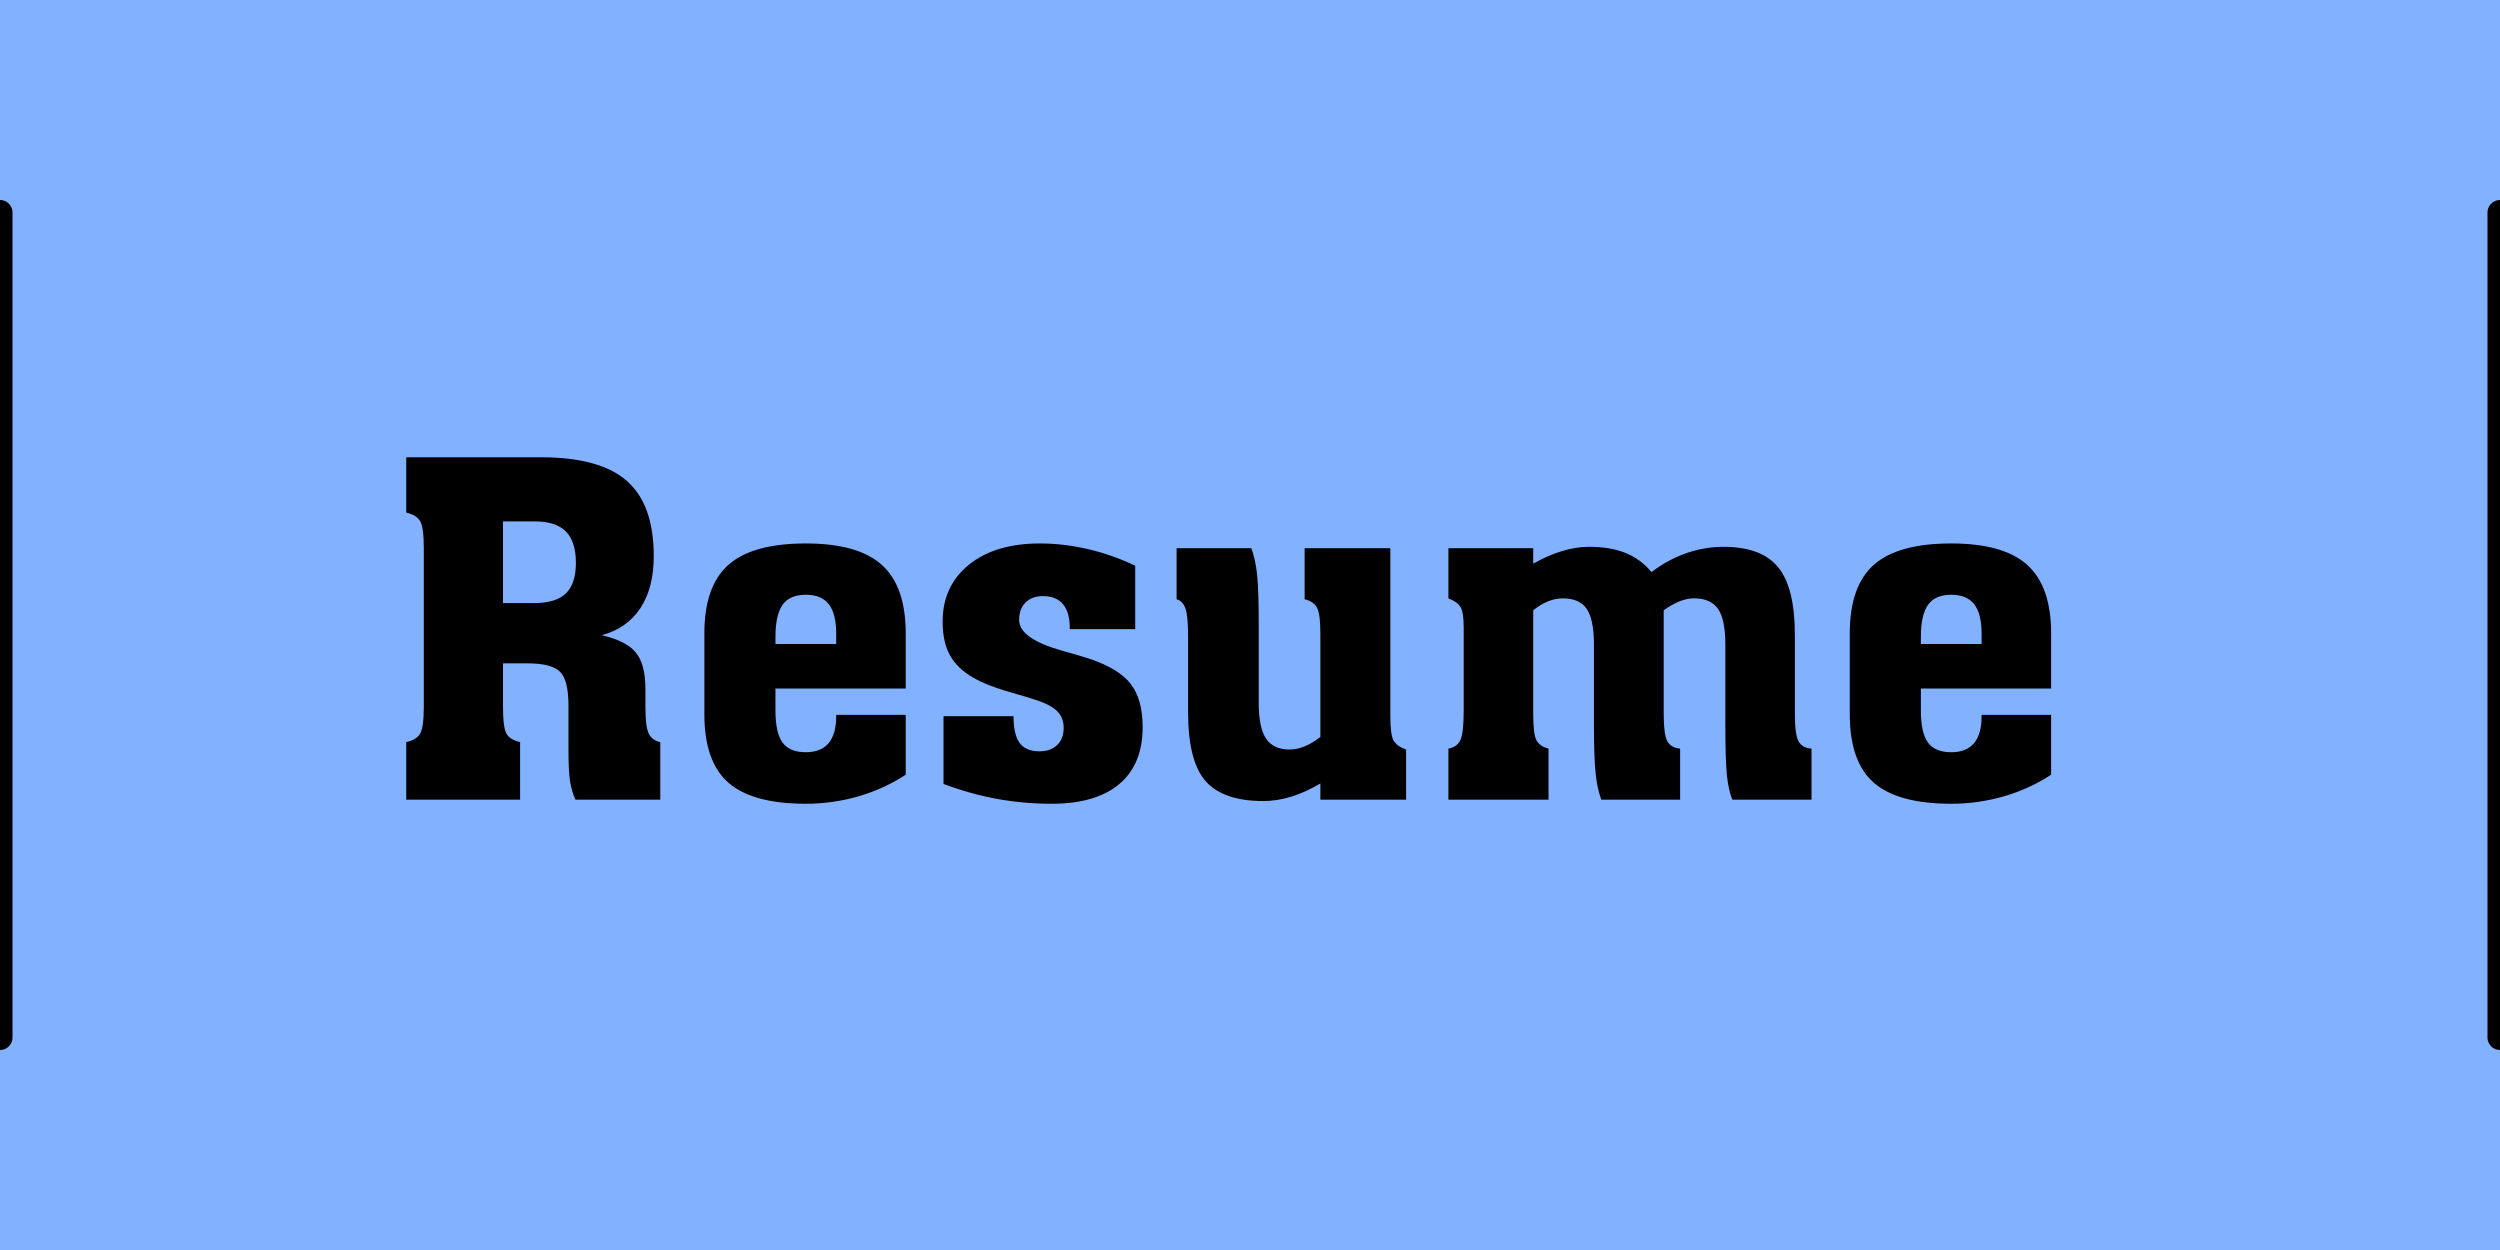
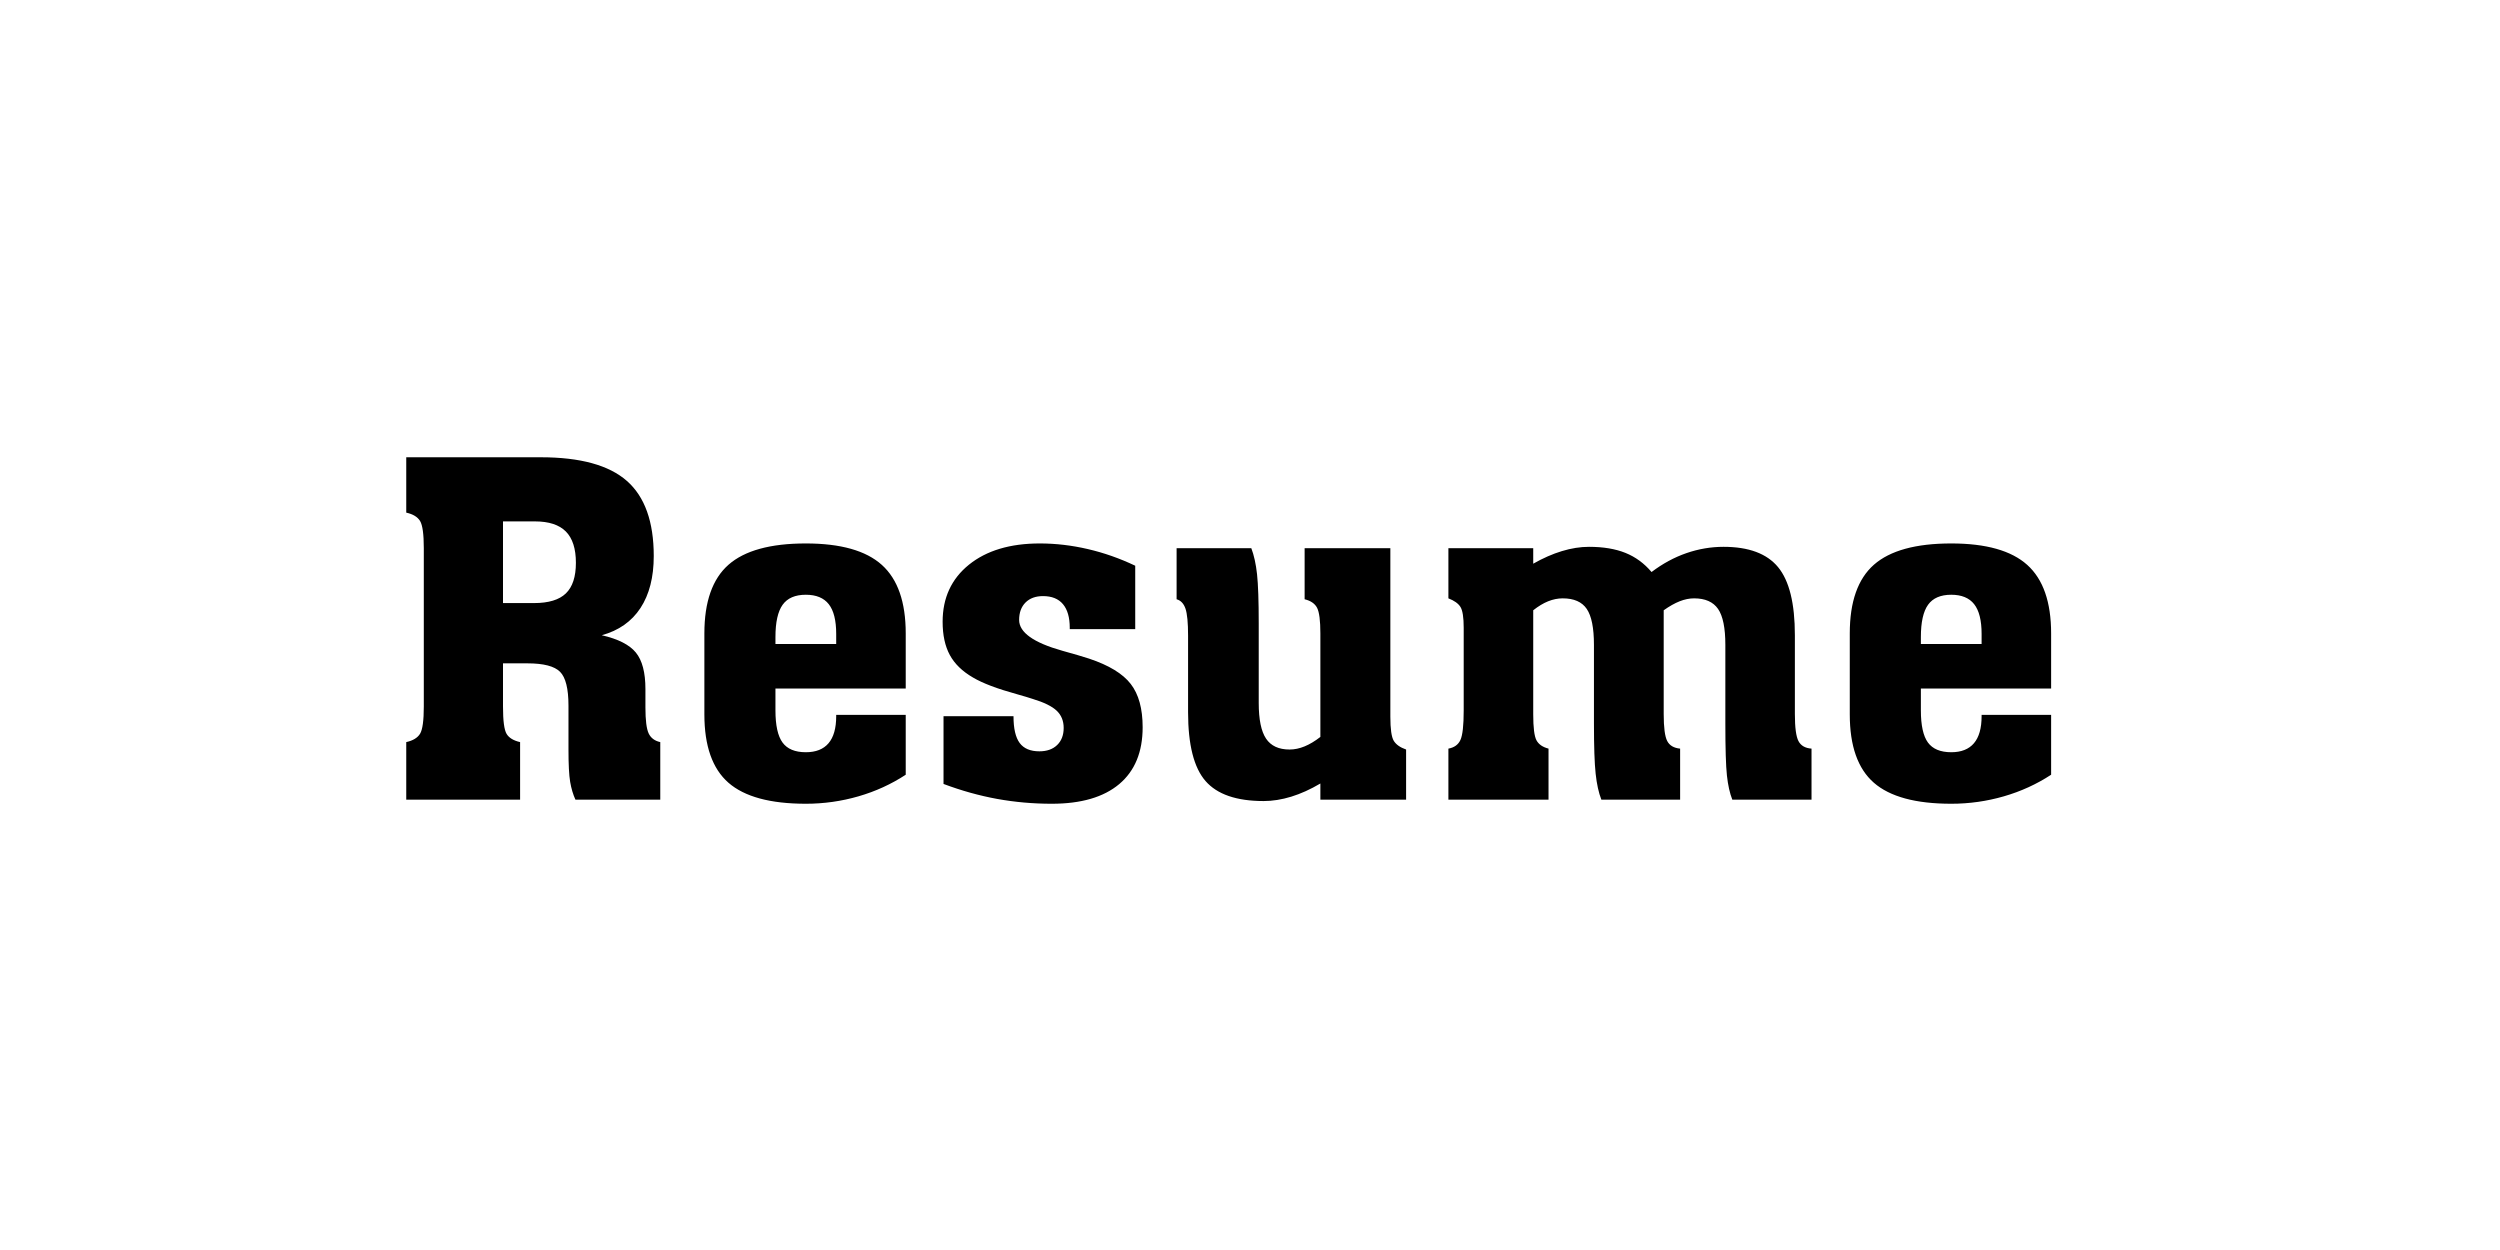
<svg xmlns="http://www.w3.org/2000/svg" style="isolation:isolate" viewBox="0 0 100 50" width="100" height="50">
  <defs>
-     <clipPath id="_clipPath_23fDt6O4DaZ6dNCfIutuGMMAgcNNUNx2">
+     <clipPath id="_clipPath_3FgCuIH9JQN54xhhvxTKEyWxytJ8gEb8">
      <rect width="100" height="50" />
    </clipPath>
  </defs>
-   <g clip-path="url(#_clipPath_23fDt6O4DaZ6dNCfIutuGMMAgcNNUNx2)">
-     <rect x="0" y="0" width="100" height="50" transform="matrix(1,0,0,1,0,0)" fill="rgb(129,177,255)" />
-     <path d=" M 20.12 20.856 L 20.12 24.123 L 21.362 24.123 L 21.362 24.123 Q 22.235 24.123 22.635 23.736 L 22.635 23.736 L 22.635 23.736 Q 23.036 23.349 23.036 22.512 L 23.036 22.512 L 23.036 22.512 Q 23.036 21.666 22.635 21.261 L 22.635 21.261 L 22.635 21.261 Q 22.235 20.856 21.398 20.856 L 21.398 20.856 L 20.12 20.856 Z  M 20.12 26.534 L 20.12 28.262 L 20.12 28.262 Q 20.12 29.117 20.264 29.356 L 20.264 29.356 L 20.264 29.356 Q 20.408 29.594 20.804 29.684 L 20.804 29.684 L 20.804 31.988 L 16.25 31.988 L 16.25 29.684 L 16.25 29.684 Q 16.655 29.594 16.804 29.347 L 16.804 29.347 L 16.804 29.347 Q 16.952 29.099 16.952 28.262 L 16.952 28.262 L 16.952 21.927 L 16.952 21.927 Q 16.952 21.09 16.804 20.842 L 16.804 20.842 L 16.804 20.842 Q 16.655 20.595 16.25 20.505 L 16.25 20.505 L 16.25 18.291 L 21.632 18.291 L 21.632 18.291 Q 23.999 18.291 25.074 19.236 L 25.074 19.236 L 25.074 19.236 Q 26.15 20.181 26.15 22.242 L 26.15 22.242 L 26.15 22.242 Q 26.15 23.511 25.619 24.321 L 25.619 24.321 L 25.619 24.321 Q 25.088 25.13 24.071 25.409 L 24.071 25.409 L 24.071 25.409 Q 25.052 25.634 25.434 26.102 L 25.434 26.102 L 25.434 26.102 Q 25.817 26.57 25.817 27.56 L 25.817 27.56 L 25.817 28.298 L 25.817 28.298 Q 25.817 29.063 25.947 29.338 L 25.947 29.338 L 25.947 29.338 Q 26.078 29.612 26.411 29.684 L 26.411 29.684 L 26.411 31.988 L 23.018 31.988 L 23.018 31.988 Q 22.874 31.673 22.806 31.273 L 22.806 31.273 L 22.806 31.273 Q 22.739 30.872 22.739 29.981 L 22.739 29.981 L 22.739 28.226 L 22.739 28.226 Q 22.739 27.209 22.402 26.872 L 22.402 26.872 L 22.402 26.872 Q 22.064 26.534 21.101 26.534 L 21.101 26.534 L 20.12 26.534 Z  M 31.018 25.481 L 31.018 25.481 L 31.018 25.76 L 33.448 25.76 L 33.448 25.355 L 33.448 25.355 Q 33.448 24.546 33.151 24.168 L 33.151 24.168 L 33.151 24.168 Q 32.854 23.79 32.233 23.79 L 32.233 23.79 L 32.233 23.79 Q 31.594 23.79 31.306 24.19 L 31.306 24.19 L 31.306 24.19 Q 31.018 24.591 31.018 25.481 Z  M 31.018 27.542 L 31.018 28.415 L 31.018 28.415 Q 31.018 29.315 31.302 29.702 L 31.302 29.702 L 31.302 29.702 Q 31.585 30.089 32.233 30.089 L 32.233 30.089 L 32.233 30.089 Q 32.836 30.089 33.142 29.729 L 33.142 29.729 L 33.142 29.729 Q 33.448 29.369 33.448 28.649 L 33.448 28.649 L 33.448 28.595 L 36.229 28.595 L 36.229 30.989 L 36.229 30.989 Q 35.365 31.556 34.339 31.853 L 34.339 31.853 L 34.339 31.853 Q 33.313 32.15 32.233 32.15 L 32.233 32.15 L 32.233 32.15 Q 30.101 32.15 29.138 31.309 L 29.138 31.309 L 29.138 31.309 Q 28.175 30.467 28.175 28.577 L 28.175 28.577 L 28.175 25.337 L 28.175 25.337 Q 28.175 23.439 29.142 22.588 L 29.142 22.588 L 29.142 22.588 Q 30.11 21.738 32.233 21.738 L 32.233 21.738 L 32.233 21.738 Q 34.321 21.738 35.275 22.597 L 35.275 22.597 L 35.275 22.597 Q 36.229 23.457 36.229 25.337 L 36.229 25.337 L 36.229 27.542 L 31.018 27.542 Z  M 37.741 31.358 L 37.741 31.358 L 37.741 28.649 L 40.54 28.649 L 40.54 28.649 Q 40.54 29.387 40.787 29.72 L 40.787 29.72 L 40.787 29.72 Q 41.035 30.053 41.575 30.053 L 41.575 30.053 L 41.575 30.053 Q 42.025 30.053 42.286 29.801 L 42.286 29.801 L 42.286 29.801 Q 42.547 29.549 42.547 29.117 L 42.547 29.117 L 42.547 29.117 Q 42.547 28.694 42.268 28.429 L 42.268 28.429 L 42.268 28.429 Q 41.989 28.163 41.305 27.956 L 41.305 27.956 L 41.305 27.956 Q 41.089 27.884 40.675 27.767 L 40.675 27.767 L 40.675 27.767 Q 39.496 27.443 38.92 27.101 L 38.92 27.101 L 38.92 27.101 Q 38.281 26.732 37.993 26.201 L 37.993 26.201 L 37.993 26.201 Q 37.705 25.67 37.705 24.87 L 37.705 24.87 L 37.705 24.87 Q 37.705 23.439 38.758 22.588 L 38.758 22.588 L 38.758 22.588 Q 39.811 21.738 41.593 21.738 L 41.593 21.738 L 41.593 21.738 Q 42.547 21.738 43.514 21.963 L 43.514 21.963 L 43.514 21.963 Q 44.482 22.188 45.409 22.629 L 45.409 22.629 L 45.409 25.166 L 42.79 25.166 L 42.79 25.112 L 42.79 25.112 Q 42.79 24.492 42.52 24.168 L 42.52 24.168 L 42.52 24.168 Q 42.25 23.844 41.719 23.844 L 41.719 23.844 L 41.719 23.844 Q 41.278 23.844 41.021 24.1 L 41.021 24.1 L 41.021 24.1 Q 40.765 24.357 40.765 24.798 L 40.765 24.798 L 40.765 24.798 Q 40.765 25.544 42.493 26.03 L 42.493 26.03 L 42.493 26.03 Q 43.177 26.219 43.564 26.345 L 43.564 26.345 L 43.564 26.345 Q 44.752 26.741 45.229 27.358 L 45.229 27.358 L 45.229 27.358 Q 45.706 27.974 45.706 29.09 L 45.706 29.09 L 45.706 29.09 Q 45.706 30.575 44.77 31.363 L 44.77 31.363 L 44.77 31.363 Q 43.834 32.15 42.07 32.15 L 42.07 32.15 L 42.07 32.15 Q 40.954 32.15 39.887 31.957 L 39.887 31.957 L 39.887 31.957 Q 38.821 31.763 37.741 31.358 Z  M 52.185 21.927 L 55.614 21.927 L 55.614 28.667 L 55.614 28.667 Q 55.614 29.405 55.749 29.63 L 55.749 29.63 L 55.749 29.63 Q 55.884 29.855 56.244 29.981 L 56.244 29.981 L 56.244 31.988 L 52.815 31.988 L 52.815 31.34 L 52.815 31.34 Q 52.221 31.691 51.65 31.867 L 51.65 31.867 L 51.65 31.867 Q 51.078 32.042 50.547 32.042 L 50.547 32.042 L 50.547 32.042 Q 48.918 32.042 48.221 31.241 L 48.221 31.241 L 48.221 31.241 Q 47.523 30.44 47.523 28.487 L 47.523 28.487 L 47.523 25.427 L 47.523 25.427 Q 47.523 24.654 47.42 24.348 L 47.42 24.348 L 47.42 24.348 Q 47.316 24.042 47.064 23.97 L 47.064 23.97 L 47.064 21.927 L 50.052 21.927 L 50.052 21.927 Q 50.214 22.35 50.282 22.971 L 50.282 22.971 L 50.282 22.971 Q 50.349 23.592 50.349 24.951 L 50.349 24.951 L 50.349 28.118 L 50.349 28.118 Q 50.349 29.108 50.642 29.545 L 50.642 29.545 L 50.642 29.545 Q 50.934 29.981 51.582 29.981 L 51.582 29.981 L 51.582 29.981 Q 51.879 29.981 52.185 29.855 L 52.185 29.855 L 52.185 29.855 Q 52.491 29.729 52.815 29.477 L 52.815 29.477 L 52.815 25.337 L 52.815 25.337 Q 52.815 24.573 52.685 24.316 L 52.685 24.316 L 52.685 24.316 Q 52.554 24.06 52.185 23.97 L 52.185 23.97 L 52.185 21.927 Z  M 66.062 22.881 L 66.062 22.881 L 66.062 22.881 Q 66.728 22.377 67.457 22.125 L 67.457 22.125 L 67.457 22.125 Q 68.186 21.873 68.942 21.873 L 68.942 21.873 L 68.942 21.873 Q 70.454 21.873 71.124 22.687 L 71.124 22.687 L 71.124 22.687 Q 71.795 23.502 71.795 25.409 L 71.795 25.409 L 71.795 28.559 L 71.795 28.559 Q 71.795 29.369 71.939 29.644 L 71.939 29.644 L 71.939 29.644 Q 72.083 29.918 72.461 29.945 L 72.461 29.945 L 72.461 31.988 L 69.293 31.988 L 69.293 31.988 Q 69.14 31.601 69.077 31.021 L 69.077 31.021 L 69.077 31.021 Q 69.014 30.44 69.014 28.946 L 69.014 28.946 L 69.014 25.796 L 69.014 25.796 Q 69.014 24.78 68.722 24.357 L 68.722 24.357 L 68.722 24.357 Q 68.429 23.934 67.763 23.934 L 67.763 23.934 L 67.763 23.934 Q 67.484 23.934 67.187 24.051 L 67.187 24.051 L 67.187 24.051 Q 66.89 24.168 66.548 24.411 L 66.548 24.411 L 66.548 28.559 L 66.548 28.559 Q 66.548 29.369 66.688 29.639 L 66.688 29.639 L 66.688 29.639 Q 66.827 29.909 67.205 29.945 L 67.205 29.945 L 67.205 31.988 L 64.055 31.988 L 64.055 31.988 Q 63.893 31.574 63.826 30.949 L 63.826 30.949 L 63.826 30.949 Q 63.758 30.323 63.758 28.946 L 63.758 28.946 L 63.758 25.796 L 63.758 25.796 Q 63.758 24.78 63.47 24.357 L 63.47 24.357 L 63.47 24.357 Q 63.182 23.934 62.508 23.934 L 62.508 23.934 L 62.508 23.934 Q 62.22 23.934 61.927 24.051 L 61.927 24.051 L 61.927 24.051 Q 61.635 24.168 61.329 24.411 L 61.329 24.411 L 61.329 28.577 L 61.329 28.577 Q 61.329 29.369 61.459 29.612 L 61.459 29.612 L 61.459 29.612 Q 61.59 29.855 61.941 29.945 L 61.941 29.945 L 61.941 31.988 L 57.936 31.988 L 57.936 29.945 L 57.936 29.945 Q 58.287 29.882 58.417 29.599 L 58.417 29.599 L 58.417 29.599 Q 58.548 29.315 58.548 28.415 L 58.548 28.415 L 58.548 25.112 L 58.548 25.112 Q 58.548 24.483 58.417 24.276 L 58.417 24.276 L 58.417 24.276 Q 58.287 24.069 57.936 23.934 L 57.936 23.934 L 57.936 21.927 L 61.329 21.927 L 61.329 22.548 L 61.329 22.548 Q 61.914 22.215 62.476 22.044 L 62.476 22.044 L 62.476 22.044 Q 63.038 21.873 63.56 21.873 L 63.56 21.873 L 63.56 21.873 Q 64.415 21.873 65.018 22.116 L 65.018 22.116 L 65.018 22.116 Q 65.621 22.359 66.062 22.881 Z  M 76.835 25.481 L 76.835 25.481 L 76.835 25.76 L 79.264 25.76 L 79.264 25.355 L 79.264 25.355 Q 79.264 24.546 78.967 24.168 L 78.967 24.168 L 78.967 24.168 Q 78.67 23.79 78.05 23.79 L 78.05 23.79 L 78.05 23.79 Q 77.411 23.79 77.123 24.19 L 77.123 24.19 L 77.123 24.19 Q 76.835 24.591 76.835 25.481 Z  M 76.835 27.542 L 76.835 28.415 L 76.835 28.415 Q 76.835 29.315 77.118 29.702 L 77.118 29.702 L 77.118 29.702 Q 77.402 30.089 78.05 30.089 L 78.05 30.089 L 78.05 30.089 Q 78.652 30.089 78.958 29.729 L 78.958 29.729 L 78.958 29.729 Q 79.264 29.369 79.264 28.649 L 79.264 28.649 L 79.264 28.595 L 82.045 28.595 L 82.045 30.989 L 82.045 30.989 Q 81.181 31.556 80.155 31.853 L 80.155 31.853 L 80.155 31.853 Q 79.129 32.15 78.05 32.15 L 78.05 32.15 L 78.05 32.15 Q 75.917 32.15 74.954 31.309 L 74.954 31.309 L 74.954 31.309 Q 73.991 30.467 73.991 28.577 L 73.991 28.577 L 73.991 25.337 L 73.991 25.337 Q 73.991 23.439 74.958 22.588 L 74.958 22.588 L 74.958 22.588 Q 75.926 21.738 78.05 21.738 L 78.05 21.738 L 78.05 21.738 Q 80.137 21.738 81.091 22.597 L 81.091 22.597 L 81.091 22.597 Q 82.045 23.457 82.045 25.337 L 82.045 25.337 L 82.045 27.542 L 76.835 27.542 Z " fill-rule="evenodd" fill="rgb(0,0,0)" />
-     <line x1="0" y1="8.5" x2="0" y2="41.5" vector-effect="non-scaling-stroke" stroke-width="1" stroke="rgb(0,0,0)" stroke-linejoin="round" stroke-linecap="round" stroke-miterlimit="3" />
-     <line x1="100" y1="8.5" x2="100" y2="41.5" vector-effect="non-scaling-stroke" stroke-width="1" stroke="rgb(0,0,0)" stroke-linejoin="round" stroke-linecap="round" stroke-miterlimit="3" />
+   <g clip-path="url(#_clipPath_3FgCuIH9JQN54xhhvxTKEyWxytJ8gEb8)">
+     <path d=" M 20.12 20.856 L 20.12 24.123 L 21.362 24.123 L 21.362 24.123 Q 22.235 24.123 22.635 23.736 L 22.635 23.736 L 22.635 23.736 Q 23.036 23.349 23.036 22.512 L 23.036 22.512 L 23.036 22.512 Q 23.036 21.666 22.635 21.261 L 22.635 21.261 L 22.635 21.261 Q 22.235 20.856 21.398 20.856 L 21.398 20.856 L 20.12 20.856 L 20.12 20.856 Z  M 20.12 26.534 L 20.12 28.262 L 20.12 28.262 Q 20.12 29.117 20.264 29.356 L 20.264 29.356 L 20.264 29.356 Q 20.408 29.594 20.804 29.684 L 20.804 29.684 L 20.804 31.988 L 16.25 31.988 L 16.25 29.684 L 16.25 29.684 Q 16.655 29.594 16.804 29.347 L 16.804 29.347 L 16.804 29.347 Q 16.952 29.099 16.952 28.262 L 16.952 28.262 L 16.952 21.927 L 16.952 21.927 Q 16.952 21.09 16.804 20.842 L 16.804 20.842 L 16.804 20.842 Q 16.655 20.595 16.25 20.505 L 16.25 20.505 L 16.25 18.291 L 21.632 18.291 L 21.632 18.291 Q 23.999 18.291 25.074 19.236 L 25.074 19.236 L 25.074 19.236 Q 26.15 20.181 26.15 22.242 L 26.15 22.242 L 26.15 22.242 Q 26.15 23.511 25.619 24.321 L 25.619 24.321 L 25.619 24.321 Q 25.088 25.13 24.071 25.409 L 24.071 25.409 L 24.071 25.409 Q 25.052 25.634 25.434 26.102 L 25.434 26.102 L 25.434 26.102 Q 25.817 26.57 25.817 27.56 L 25.817 27.56 L 25.817 28.298 L 25.817 28.298 Q 25.817 29.063 25.947 29.338 L 25.947 29.338 L 25.947 29.338 Q 26.078 29.612 26.411 29.684 L 26.411 29.684 L 26.411 31.988 L 23.018 31.988 L 23.018 31.988 Q 22.874 31.673 22.806 31.273 L 22.806 31.273 L 22.806 31.273 Q 22.739 30.872 22.739 29.981 L 22.739 29.981 L 22.739 28.226 L 22.739 28.226 Q 22.739 27.209 22.402 26.872 L 22.402 26.872 L 22.402 26.872 Q 22.064 26.534 21.101 26.534 L 21.101 26.534 L 20.12 26.534 L 20.12 26.534 Z  M 31.018 25.481 L 31.018 25.481 L 31.018 25.76 L 33.448 25.76 L 33.448 25.355 L 33.448 25.355 Q 33.448 24.546 33.151 24.168 L 33.151 24.168 L 33.151 24.168 Q 32.854 23.79 32.233 23.79 L 32.233 23.79 L 32.233 23.79 Q 31.594 23.79 31.306 24.19 L 31.306 24.19 L 31.306 24.19 Q 31.018 24.591 31.018 25.481 Z  M 31.018 27.542 L 31.018 28.415 L 31.018 28.415 Q 31.018 29.315 31.302 29.702 L 31.302 29.702 L 31.302 29.702 Q 31.585 30.089 32.233 30.089 L 32.233 30.089 L 32.233 30.089 Q 32.836 30.089 33.142 29.729 L 33.142 29.729 L 33.142 29.729 Q 33.448 29.369 33.448 28.649 L 33.448 28.649 L 33.448 28.595 L 36.229 28.595 L 36.229 30.989 L 36.229 30.989 Q 35.365 31.556 34.339 31.853 L 34.339 31.853 L 34.339 31.853 Q 33.313 32.15 32.233 32.15 L 32.233 32.15 L 32.233 32.15 Q 30.101 32.15 29.138 31.309 L 29.138 31.309 L 29.138 31.309 Q 28.175 30.467 28.175 28.577 L 28.175 28.577 L 28.175 25.337 L 28.175 25.337 Q 28.175 23.439 29.142 22.588 L 29.142 22.588 L 29.142 22.588 Q 30.11 21.738 32.233 21.738 L 32.233 21.738 L 32.233 21.738 Q 34.321 21.738 35.275 22.597 L 35.275 22.597 L 35.275 22.597 Q 36.229 23.457 36.229 25.337 L 36.229 25.337 L 36.229 27.542 L 31.018 27.542 L 31.018 27.542 Z  M 37.741 31.358 L 37.741 31.358 L 37.741 28.649 L 40.54 28.649 L 40.54 28.649 Q 40.54 29.387 40.787 29.72 L 40.787 29.72 L 40.787 29.72 Q 41.035 30.053 41.575 30.053 L 41.575 30.053 L 41.575 30.053 Q 42.025 30.053 42.286 29.801 L 42.286 29.801 L 42.286 29.801 Q 42.547 29.549 42.547 29.117 L 42.547 29.117 L 42.547 29.117 Q 42.547 28.694 42.268 28.429 L 42.268 28.429 L 42.268 28.429 Q 41.989 28.163 41.305 27.956 L 41.305 27.956 L 41.305 27.956 Q 41.089 27.884 40.675 27.767 L 40.675 27.767 L 40.675 27.767 Q 39.496 27.443 38.92 27.101 L 38.92 27.101 L 38.92 27.101 Q 38.281 26.732 37.993 26.201 L 37.993 26.201 L 37.993 26.201 Q 37.705 25.67 37.705 24.87 L 37.705 24.87 L 37.705 24.87 Q 37.705 23.439 38.758 22.588 L 38.758 22.588 L 38.758 22.588 Q 39.811 21.738 41.593 21.738 L 41.593 21.738 L 41.593 21.738 Q 42.547 21.738 43.514 21.963 L 43.514 21.963 L 43.514 21.963 Q 44.482 22.188 45.409 22.629 L 45.409 22.629 L 45.409 25.166 L 42.79 25.166 L 42.79 25.112 L 42.79 25.112 Q 42.79 24.492 42.52 24.168 L 42.52 24.168 L 42.52 24.168 Q 42.25 23.844 41.719 23.844 L 41.719 23.844 L 41.719 23.844 Q 41.278 23.844 41.021 24.1 L 41.021 24.1 L 41.021 24.1 Q 40.765 24.357 40.765 24.798 L 40.765 24.798 L 40.765 24.798 Q 40.765 25.544 42.493 26.03 L 42.493 26.03 L 42.493 26.03 Q 43.177 26.219 43.564 26.345 L 43.564 26.345 L 43.564 26.345 Q 44.752 26.741 45.229 27.358 L 45.229 27.358 L 45.229 27.358 Q 45.706 27.974 45.706 29.09 L 45.706 29.09 L 45.706 29.09 Q 45.706 30.575 44.77 31.363 L 44.77 31.363 L 44.77 31.363 Q 43.834 32.15 42.07 32.15 L 42.07 32.15 L 42.07 32.15 Q 40.954 32.15 39.887 31.957 L 39.887 31.957 L 39.887 31.957 Q 38.821 31.763 37.741 31.358 Z  M 52.185 21.927 L 55.614 21.927 L 55.614 28.667 L 55.614 28.667 Q 55.614 29.405 55.749 29.63 L 55.749 29.63 L 55.749 29.63 Q 55.884 29.855 56.244 29.981 L 56.244 29.981 L 56.244 31.988 L 52.815 31.988 L 52.815 31.34 L 52.815 31.34 Q 52.221 31.691 51.65 31.867 L 51.65 31.867 L 51.65 31.867 Q 51.078 32.042 50.547 32.042 L 50.547 32.042 L 50.547 32.042 Q 48.918 32.042 48.221 31.241 L 48.221 31.241 L 48.221 31.241 Q 47.523 30.44 47.523 28.487 L 47.523 28.487 L 47.523 25.427 L 47.523 25.427 Q 47.523 24.654 47.42 24.348 L 47.42 24.348 L 47.42 24.348 Q 47.316 24.042 47.064 23.97 L 47.064 23.97 L 47.064 21.927 L 50.052 21.927 L 50.052 21.927 Q 50.214 22.35 50.282 22.971 L 50.282 22.971 L 50.282 22.971 Q 50.349 23.592 50.349 24.951 L 50.349 24.951 L 50.349 28.118 L 50.349 28.118 Q 50.349 29.108 50.642 29.545 L 50.642 29.545 L 50.642 29.545 Q 50.934 29.981 51.582 29.981 L 51.582 29.981 L 51.582 29.981 Q 51.879 29.981 52.185 29.855 L 52.185 29.855 L 52.185 29.855 Q 52.491 29.729 52.815 29.477 L 52.815 29.477 L 52.815 25.337 L 52.815 25.337 Q 52.815 24.573 52.685 24.316 L 52.685 24.316 L 52.685 24.316 Q 52.554 24.06 52.185 23.97 L 52.185 23.97 L 52.185 21.927 L 52.185 21.927 Z  M 66.062 22.881 L 66.062 22.881 L 66.062 22.881 Q 66.728 22.377 67.457 22.125 L 67.457 22.125 L 67.457 22.125 Q 68.186 21.873 68.942 21.873 L 68.942 21.873 L 68.942 21.873 Q 70.454 21.873 71.124 22.687 L 71.124 22.687 L 71.124 22.687 Q 71.795 23.502 71.795 25.409 L 71.795 25.409 L 71.795 28.559 L 71.795 28.559 Q 71.795 29.369 71.939 29.644 L 71.939 29.644 L 71.939 29.644 Q 72.083 29.918 72.461 29.945 L 72.461 29.945 L 72.461 31.988 L 69.293 31.988 L 69.293 31.988 Q 69.14 31.601 69.077 31.021 L 69.077 31.021 L 69.077 31.021 Q 69.014 30.44 69.014 28.946 L 69.014 28.946 L 69.014 25.796 L 69.014 25.796 Q 69.014 24.78 68.722 24.357 L 68.722 24.357 L 68.722 24.357 Q 68.429 23.934 67.763 23.934 L 67.763 23.934 L 67.763 23.934 Q 67.484 23.934 67.187 24.051 L 67.187 24.051 L 67.187 24.051 Q 66.89 24.168 66.548 24.411 L 66.548 24.411 L 66.548 28.559 L 66.548 28.559 Q 66.548 29.369 66.688 29.639 L 66.688 29.639 L 66.688 29.639 Q 66.827 29.909 67.205 29.945 L 67.205 29.945 L 67.205 31.988 L 64.055 31.988 L 64.055 31.988 Q 63.893 31.574 63.826 30.949 L 63.826 30.949 L 63.826 30.949 Q 63.758 30.323 63.758 28.946 L 63.758 28.946 L 63.758 25.796 L 63.758 25.796 Q 63.758 24.78 63.47 24.357 L 63.47 24.357 L 63.47 24.357 Q 63.182 23.934 62.508 23.934 L 62.508 23.934 L 62.508 23.934 Q 62.22 23.934 61.927 24.051 L 61.927 24.051 L 61.927 24.051 Q 61.635 24.168 61.329 24.411 L 61.329 24.411 L 61.329 28.577 L 61.329 28.577 Q 61.329 29.369 61.459 29.612 L 61.459 29.612 L 61.459 29.612 Q 61.59 29.855 61.941 29.945 L 61.941 29.945 L 61.941 31.988 L 57.936 31.988 L 57.936 29.945 L 57.936 29.945 Q 58.287 29.882 58.417 29.599 L 58.417 29.599 L 58.417 29.599 Q 58.548 29.315 58.548 28.415 L 58.548 28.415 L 58.548 25.112 L 58.548 25.112 Q 58.548 24.483 58.417 24.276 L 58.417 24.276 L 58.417 24.276 Q 58.287 24.069 57.936 23.934 L 57.936 23.934 L 57.936 21.927 L 61.329 21.927 L 61.329 22.548 L 61.329 22.548 Q 61.914 22.215 62.476 22.044 L 62.476 22.044 L 62.476 22.044 Q 63.038 21.873 63.56 21.873 L 63.56 21.873 L 63.56 21.873 Q 64.415 21.873 65.018 22.116 L 65.018 22.116 L 65.018 22.116 Q 65.621 22.359 66.062 22.881 Z  M 76.835 25.481 L 76.835 25.481 L 76.835 25.76 L 79.264 25.76 L 79.264 25.355 L 79.264 25.355 Q 79.264 24.546 78.967 24.168 L 78.967 24.168 L 78.967 24.168 Q 78.67 23.79 78.05 23.79 L 78.05 23.79 L 78.05 23.79 Q 77.411 23.79 77.123 24.19 L 77.123 24.19 L 77.123 24.19 Q 76.835 24.591 76.835 25.481 Z  M 76.835 27.542 L 76.835 28.415 L 76.835 28.415 Q 76.835 29.315 77.118 29.702 L 77.118 29.702 L 77.118 29.702 Q 77.402 30.089 78.05 30.089 L 78.05 30.089 L 78.05 30.089 Q 78.652 30.089 78.958 29.729 L 78.958 29.729 L 78.958 29.729 Q 79.264 29.369 79.264 28.649 L 79.264 28.649 L 79.264 28.595 L 82.045 28.595 L 82.045 30.989 L 82.045 30.989 Q 81.181 31.556 80.155 31.853 L 80.155 31.853 L 80.155 31.853 Q 79.129 32.15 78.05 32.15 L 78.05 32.15 L 78.05 32.15 Q 75.917 32.15 74.954 31.309 L 74.954 31.309 L 74.954 31.309 Q 73.991 30.467 73.991 28.577 L 73.991 28.577 L 73.991 25.337 L 73.991 25.337 Q 73.991 23.439 74.958 22.588 L 74.958 22.588 L 74.958 22.588 Q 75.926 21.738 78.05 21.738 L 78.05 21.738 L 78.05 21.738 Q 80.137 21.738 81.091 22.597 L 81.091 22.597 L 81.091 22.597 Q 82.045 23.457 82.045 25.337 L 82.045 25.337 L 82.045 27.542 L 76.835 27.542 L 76.835 27.542 Z " fill-rule="evenodd" fill="rgb(0,0,0)" />
  </g>
</svg>
